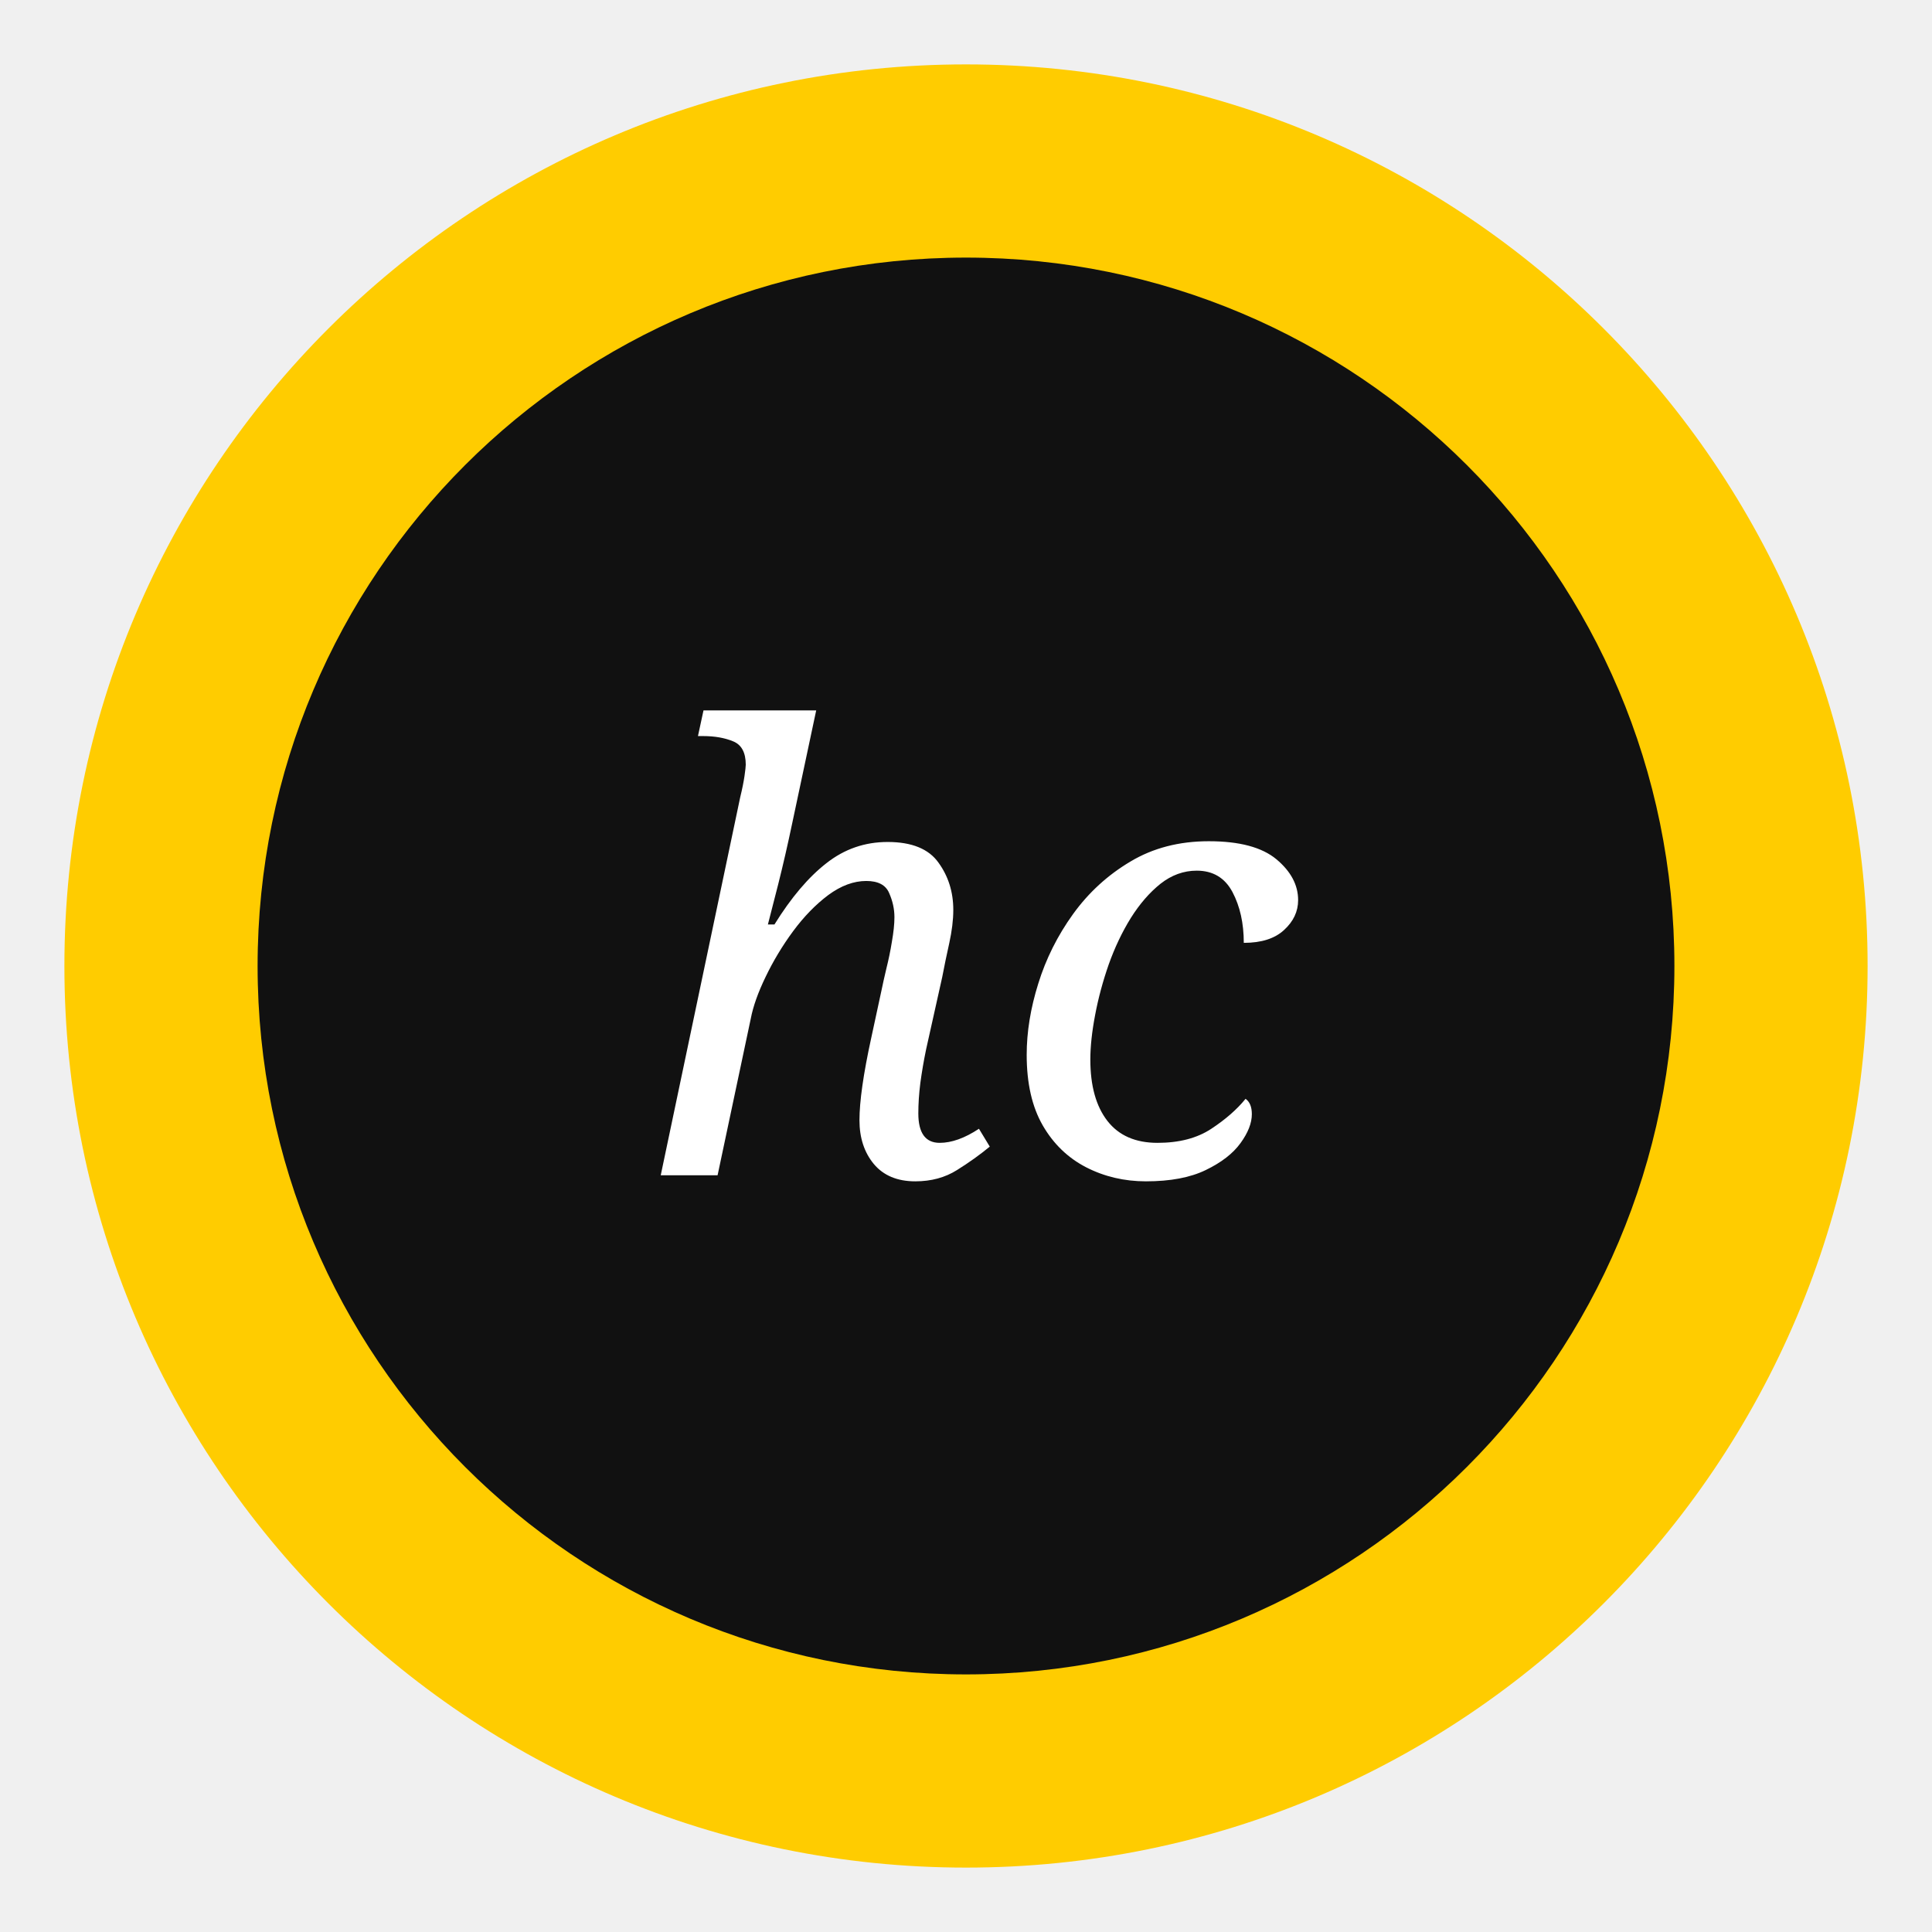
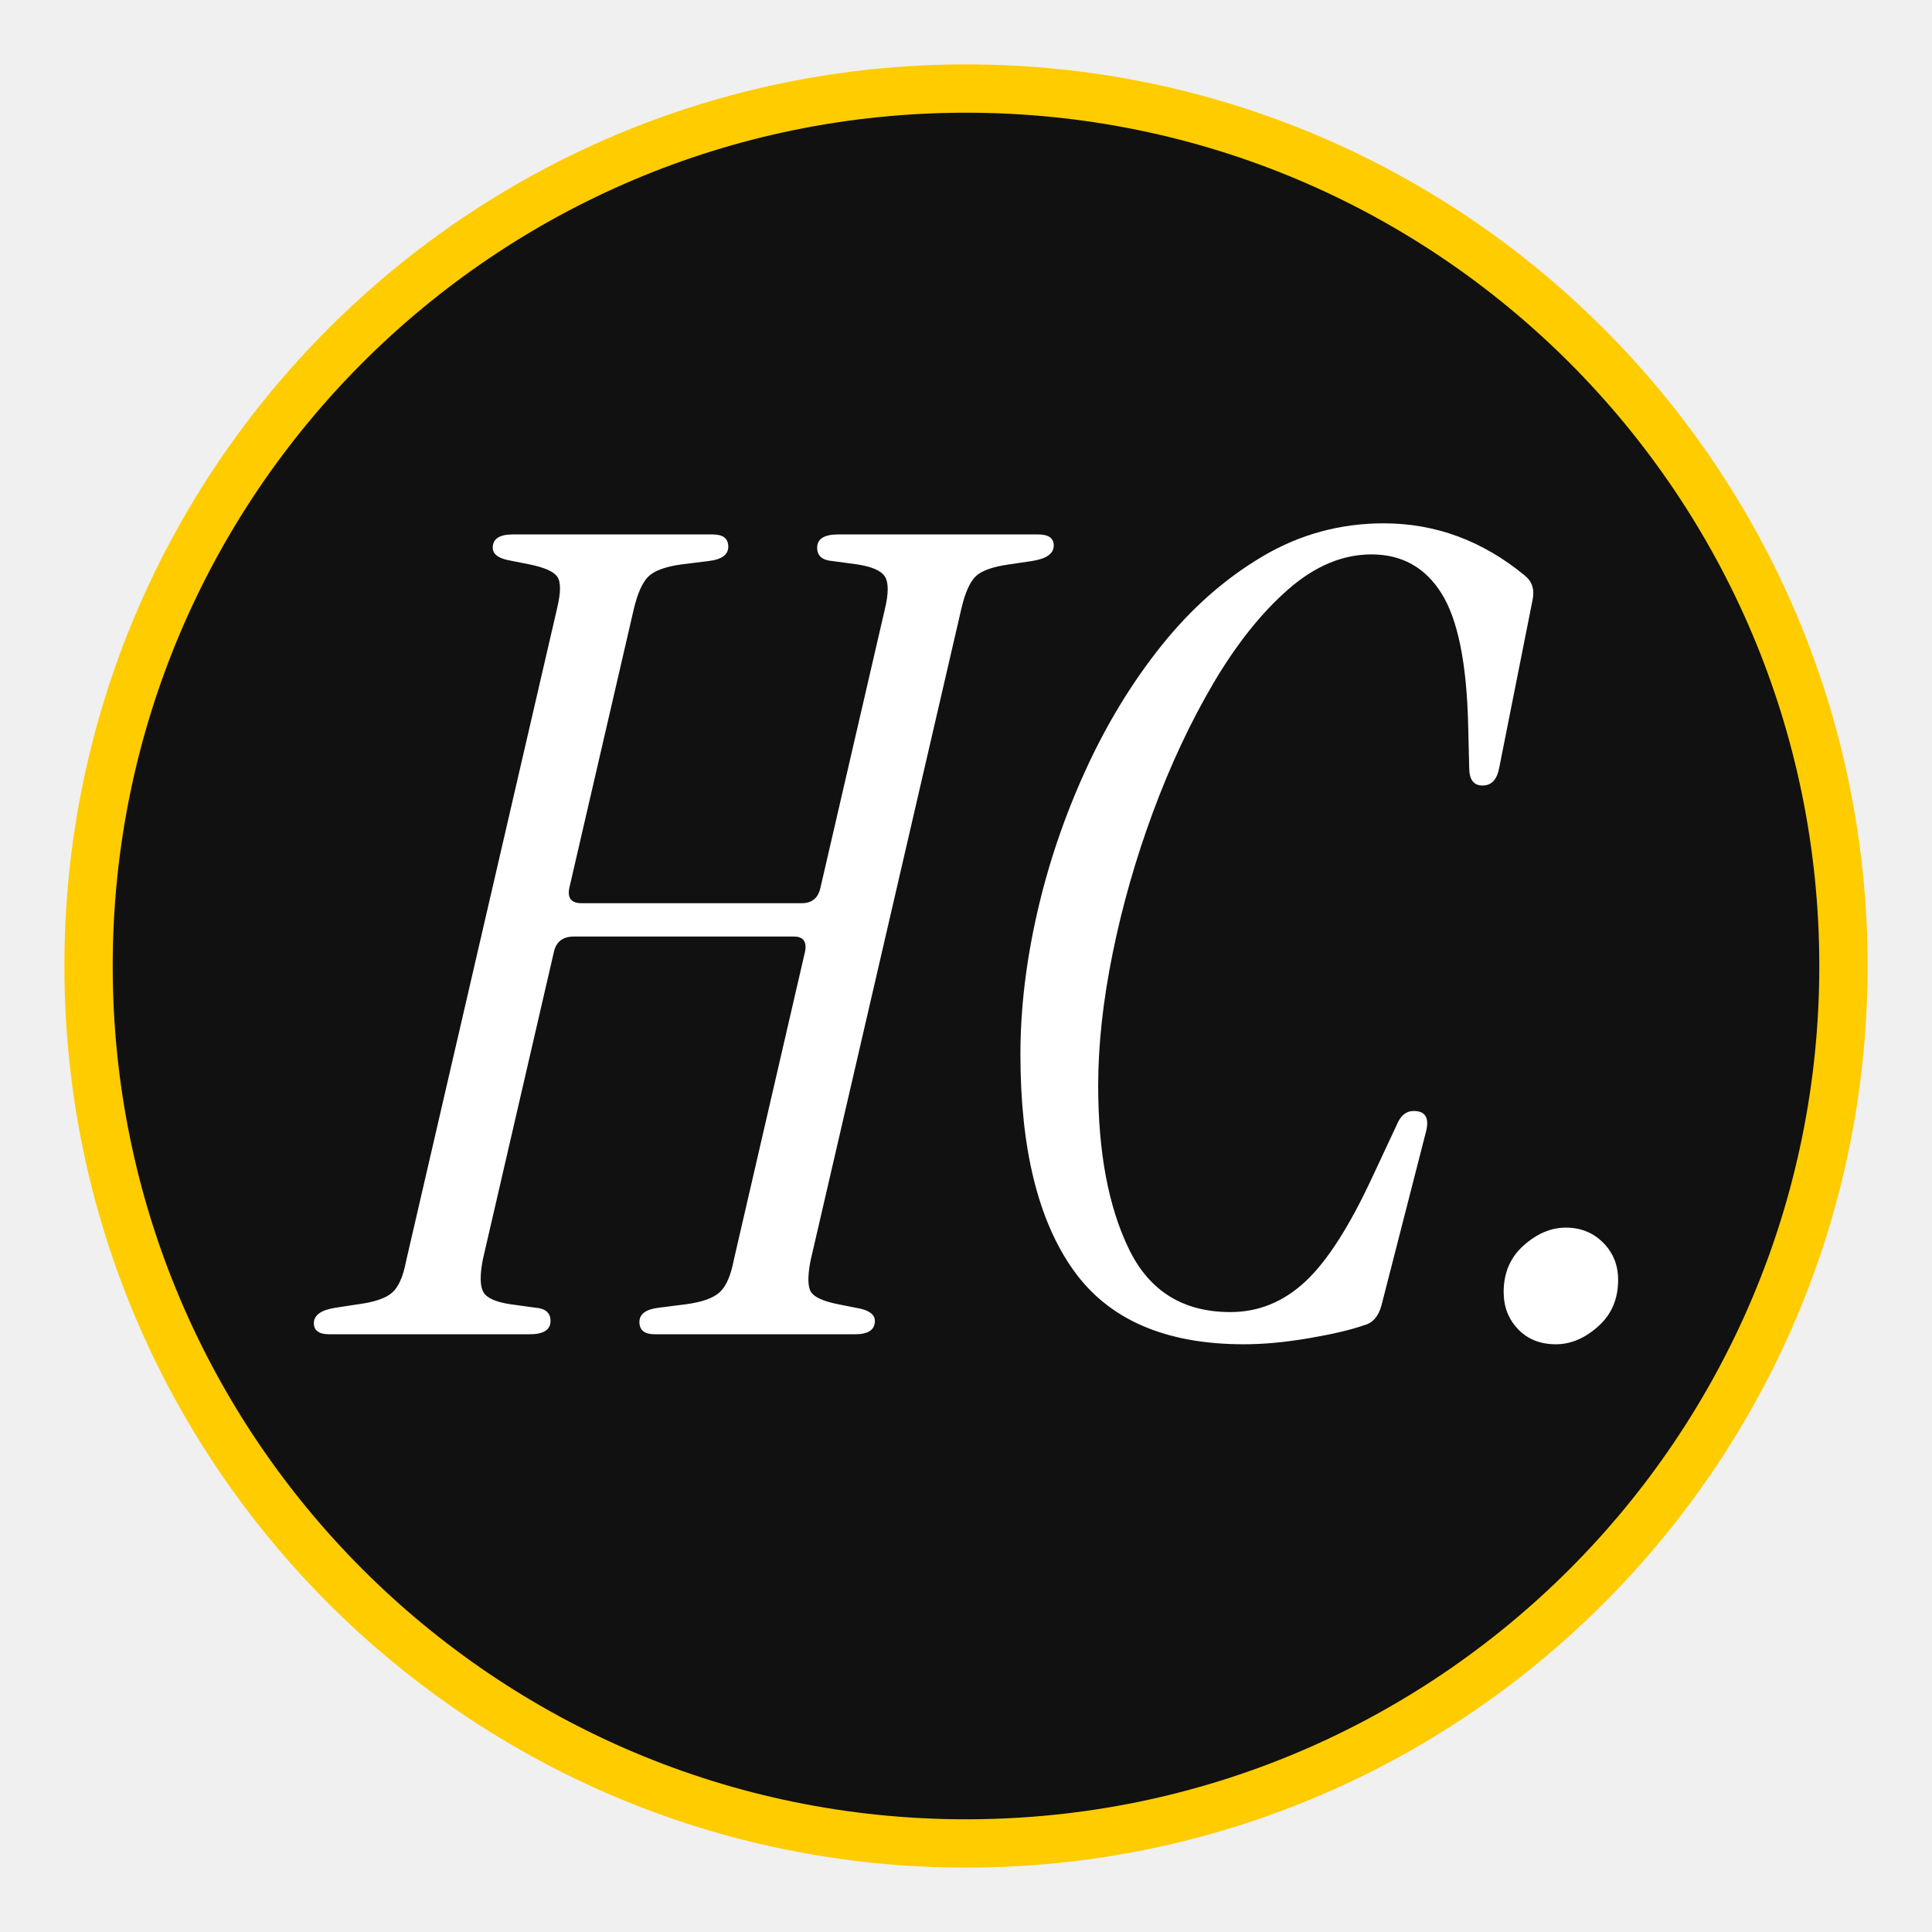
- <svg xmlns="http://www.w3.org/2000/svg" viewBox="0 0 120 120">
-   <circle cx="60" cy="60" r="56" fill="#ffcc00" />
-   <circle cx="60" cy="60" r="44" fill="#111" />
-   <text x="60" y="73" text-anchor="middle" font-family="Georgia, serif" font-size="38" font-style="italic" fill="#fff">hc</text>
+ <svg xmlns="http://www.w3.org/2000/svg" viewBox="0 0 240 240">
+   <circle cx="120" cy="120" r="112" fill="#ffcc00" />
+   <circle cx="120" cy="120" r="106" fill="#111" />
+   <path fill="#fff" d="M65.77 165.75L40.93 165.75Q38.99 165.75 38.99 164.37L38.99 164.37Q38.99 162.85 41.75 162.44L41.75 162.44L44.51 162.02Q47.55 161.61 48.72 160.57Q49.90 159.54 50.45 156.64L50.45 156.64L69.22 75.50Q69.91 72.60 69.22 71.63Q68.53 70.67 65.77 70.11L65.77 70.11L63.01 69.56Q61.21 69.15 61.21 68.04L61.21 68.04Q61.21 66.39 63.70 66.39L63.70 66.39L88.54 66.39Q90.47 66.39 90.47 67.91L90.47 67.91Q90.47 69.42 87.98 69.70L87.98 69.70L84.67 70.11Q81.64 70.53 80.53 71.63Q79.43 72.74 78.74 75.63L78.74 75.63L70.73 110.27Q70.32 112.20 72.25 112.20L72.25 112.20L99.58 112.20Q101.51 112.20 101.92 110.27L101.92 110.27L109.93 75.63Q110.62 72.74 109.93 71.63Q109.24 70.53 106.48 70.11L106.48 70.11L103.44 69.70Q101.51 69.56 101.51 68.04L101.51 68.04Q101.51 66.39 104.13 66.39L104.13 66.39L128.97 66.39Q130.90 66.39 130.90 67.77L130.90 67.77Q130.90 69.29 128.14 69.70L128.14 69.70L125.38 70.11Q122.35 70.53 121.24 71.56Q120.14 72.60 119.45 75.50L119.45 75.50L100.68 156.64Q100.13 159.54 100.75 160.50Q101.37 161.47 104.13 162.02L104.13 162.02L106.89 162.57Q108.68 162.99 108.68 164.09L108.68 164.09Q108.68 165.75 106.20 165.75L106.20 165.75L81.36 165.75Q79.43 165.75 79.43 164.23L79.43 164.23Q79.43 162.71 81.91 162.44L81.91 162.44L85.22 162.02Q88.26 161.61 89.43 160.50Q90.61 159.40 91.16 156.50L91.16 156.50L99.99 118.28Q100.40 116.34 98.61 116.34L98.61 116.34L71.29 116.34Q69.22 116.34 68.80 118.28L68.80 118.28L59.97 156.50Q59.42 159.40 60.04 160.50Q60.66 161.61 63.42 162.02L63.42 162.02L66.46 162.44Q68.39 162.57 68.39 164.09L68.39 164.09Q68.39 165.75 65.77 165.75L65.77 165.75ZM154.50 166.99L154.50 166.99Q139.87 166.99 133.32 157.75Q126.76 148.50 126.76 130.97L126.76 130.97Q126.76 122.55 128.83 113.45Q130.90 104.34 134.84 95.71Q138.77 87.09 144.29 80.19Q149.81 73.29 156.78 69.15Q163.75 65.01 171.89 65.01L171.89 65.01Q181.55 65.01 189.41 71.49L189.41 71.49Q190.79 72.60 190.38 74.53L190.38 74.53L186.24 95.37Q185.83 97.58 184.17 97.58L184.17 97.58Q182.51 97.58 182.51 95.37L182.51 95.37L182.38 89.99Q182.10 78.53 179.06 73.70Q176.03 68.87 170.37 68.87L170.37 68.87Q164.99 68.87 160.02 73.22Q155.05 77.57 150.77 84.81Q146.50 92.06 143.25 100.82Q140.01 109.58 138.22 118.41Q136.42 127.25 136.42 134.84L136.42 134.84Q136.42 147.26 140.22 155.12Q144.01 162.99 152.84 162.99L152.84 162.99Q158.09 162.99 162.16 159.19Q166.23 155.40 170.51 146.15L170.51 146.15L173.54 139.67Q174.23 138.01 175.61 138.01L175.61 138.01Q177.82 138.01 177.13 140.63L177.13 140.63L171.61 162.16Q171.06 164.23 169.40 164.64L169.40 164.64Q167.06 165.47 162.64 166.23Q158.23 166.99 154.50 166.99ZM193.28 166.99L193.28 166.99Q190.38 166.99 188.59 165.13Q186.79 163.26 186.79 160.50L186.79 160.50Q186.79 156.92 189.28 154.71Q191.76 152.50 194.52 152.50L194.52 152.50Q197.28 152.50 199.14 154.36Q201.01 156.23 201.01 158.99L201.01 158.99Q201.01 162.57 198.52 164.78Q196.04 166.99 193.28 166.99Z" />
</svg>
